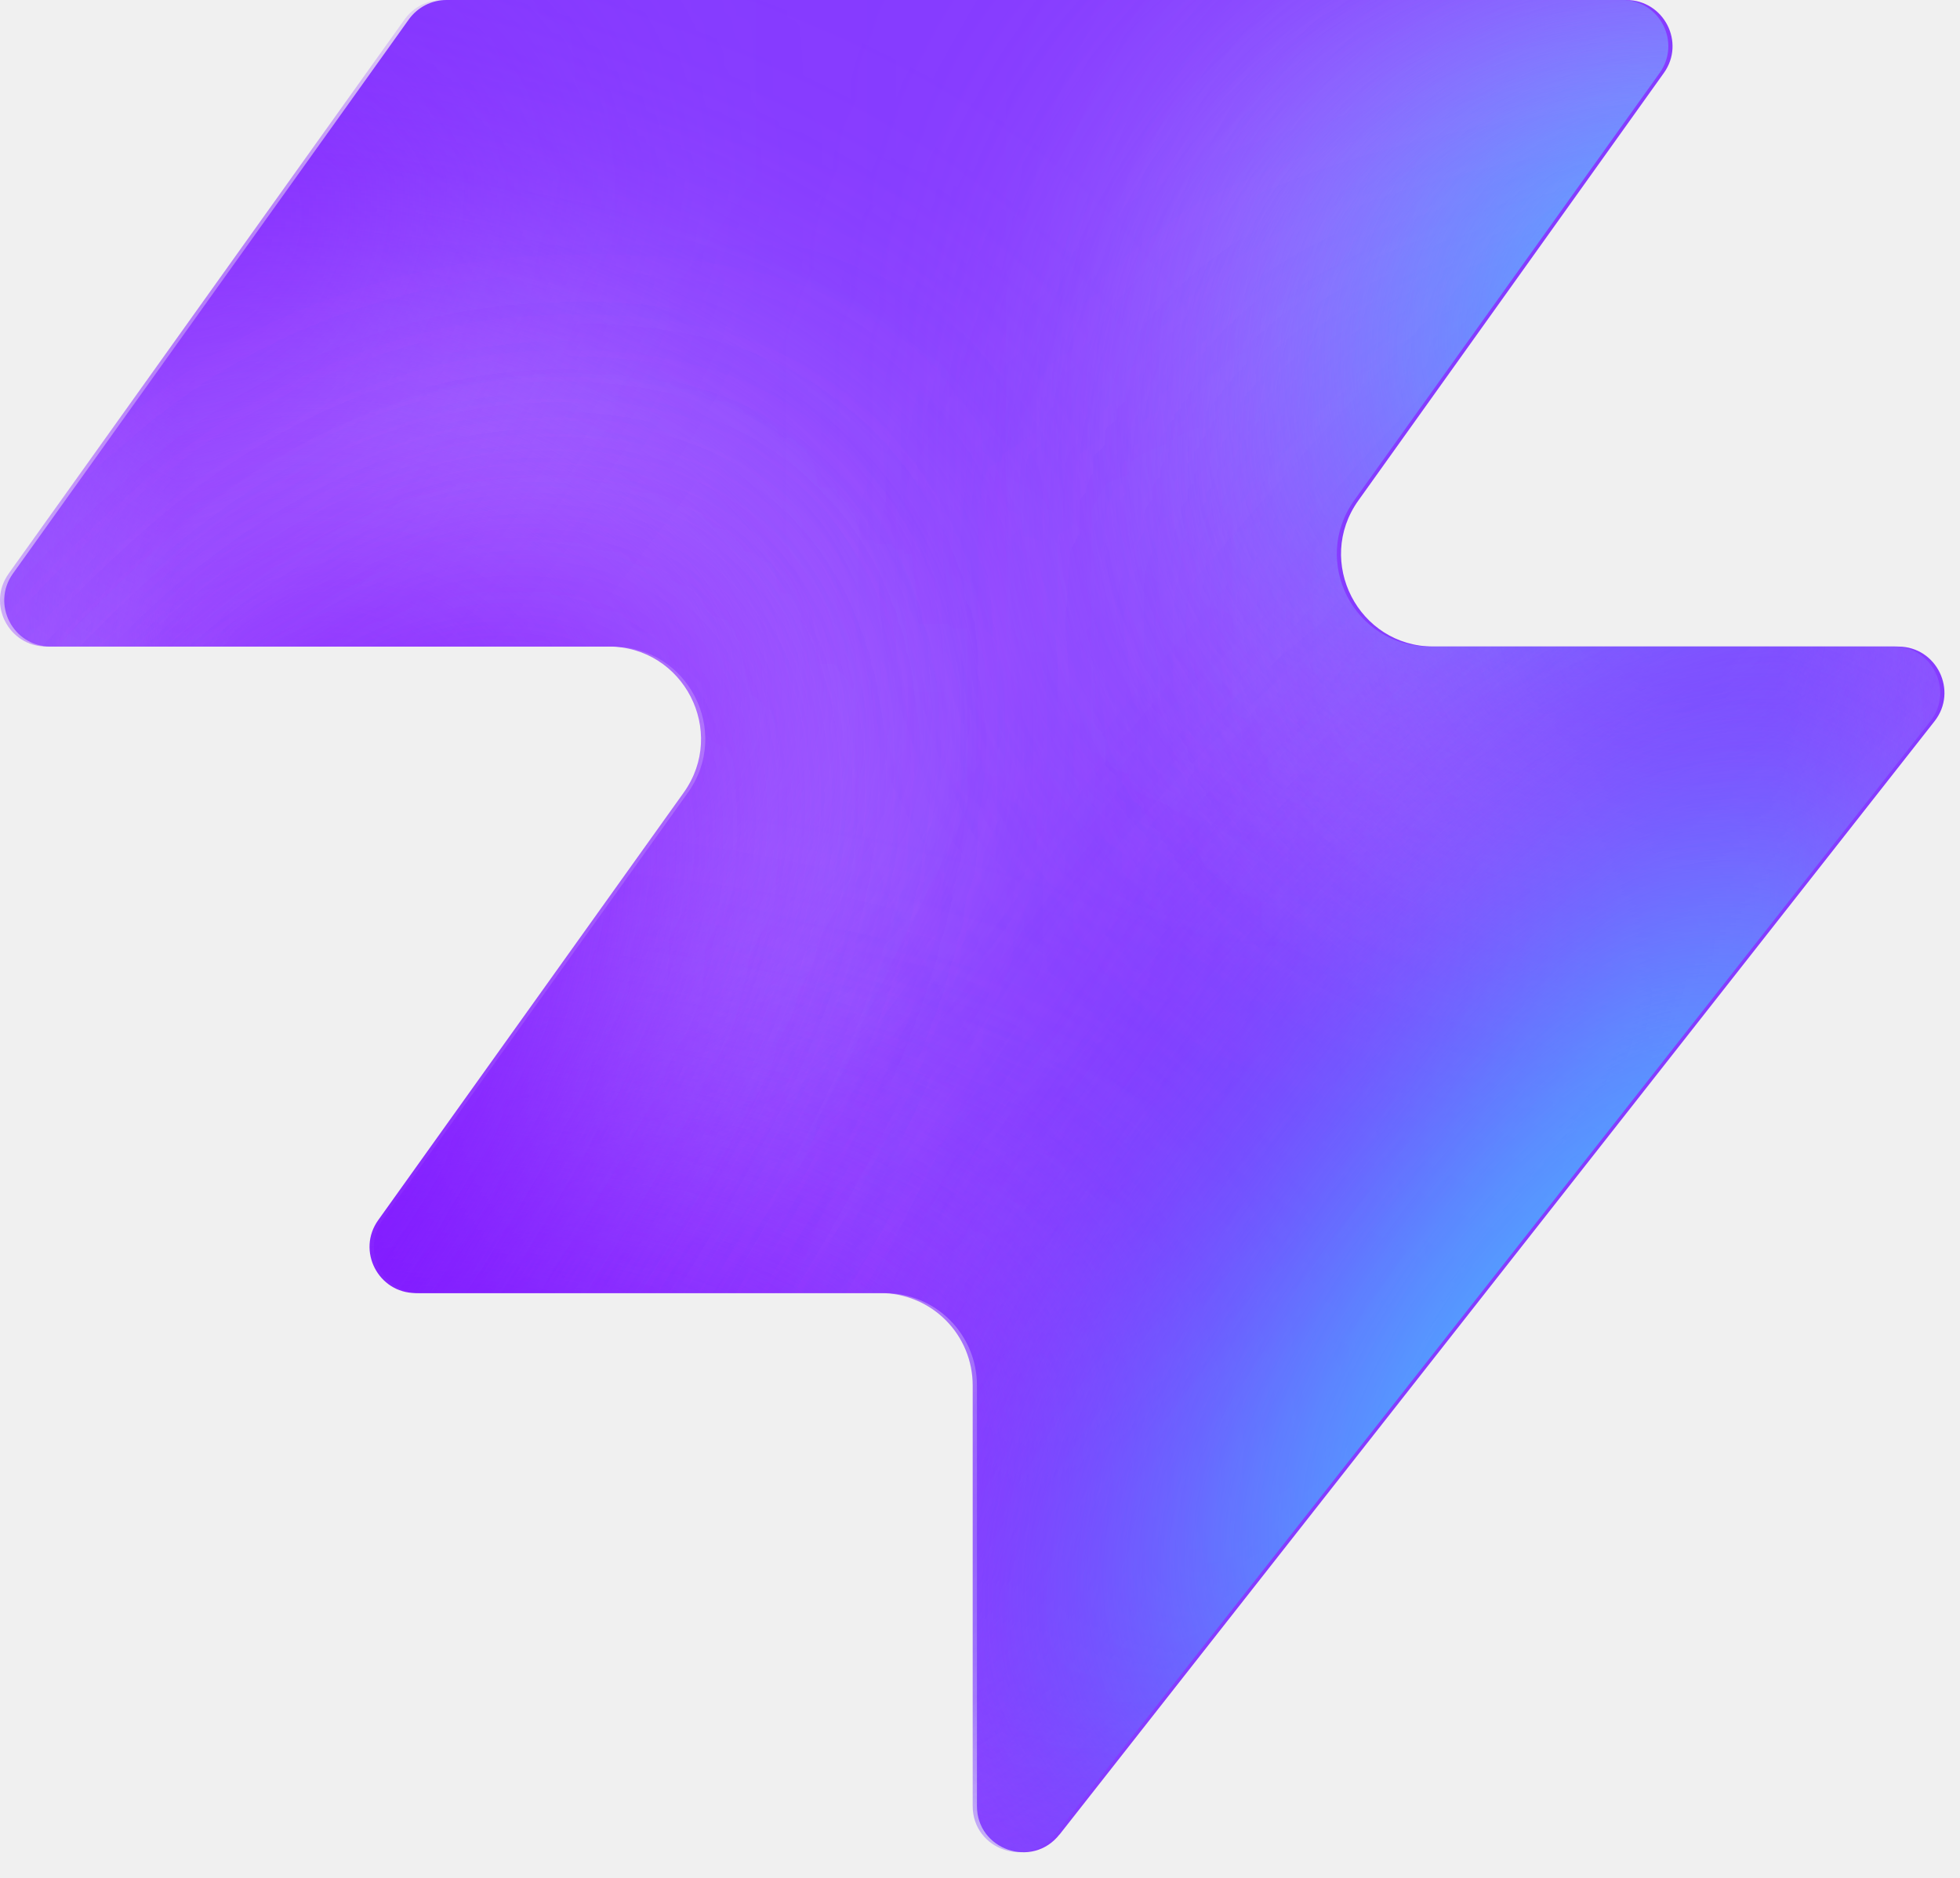
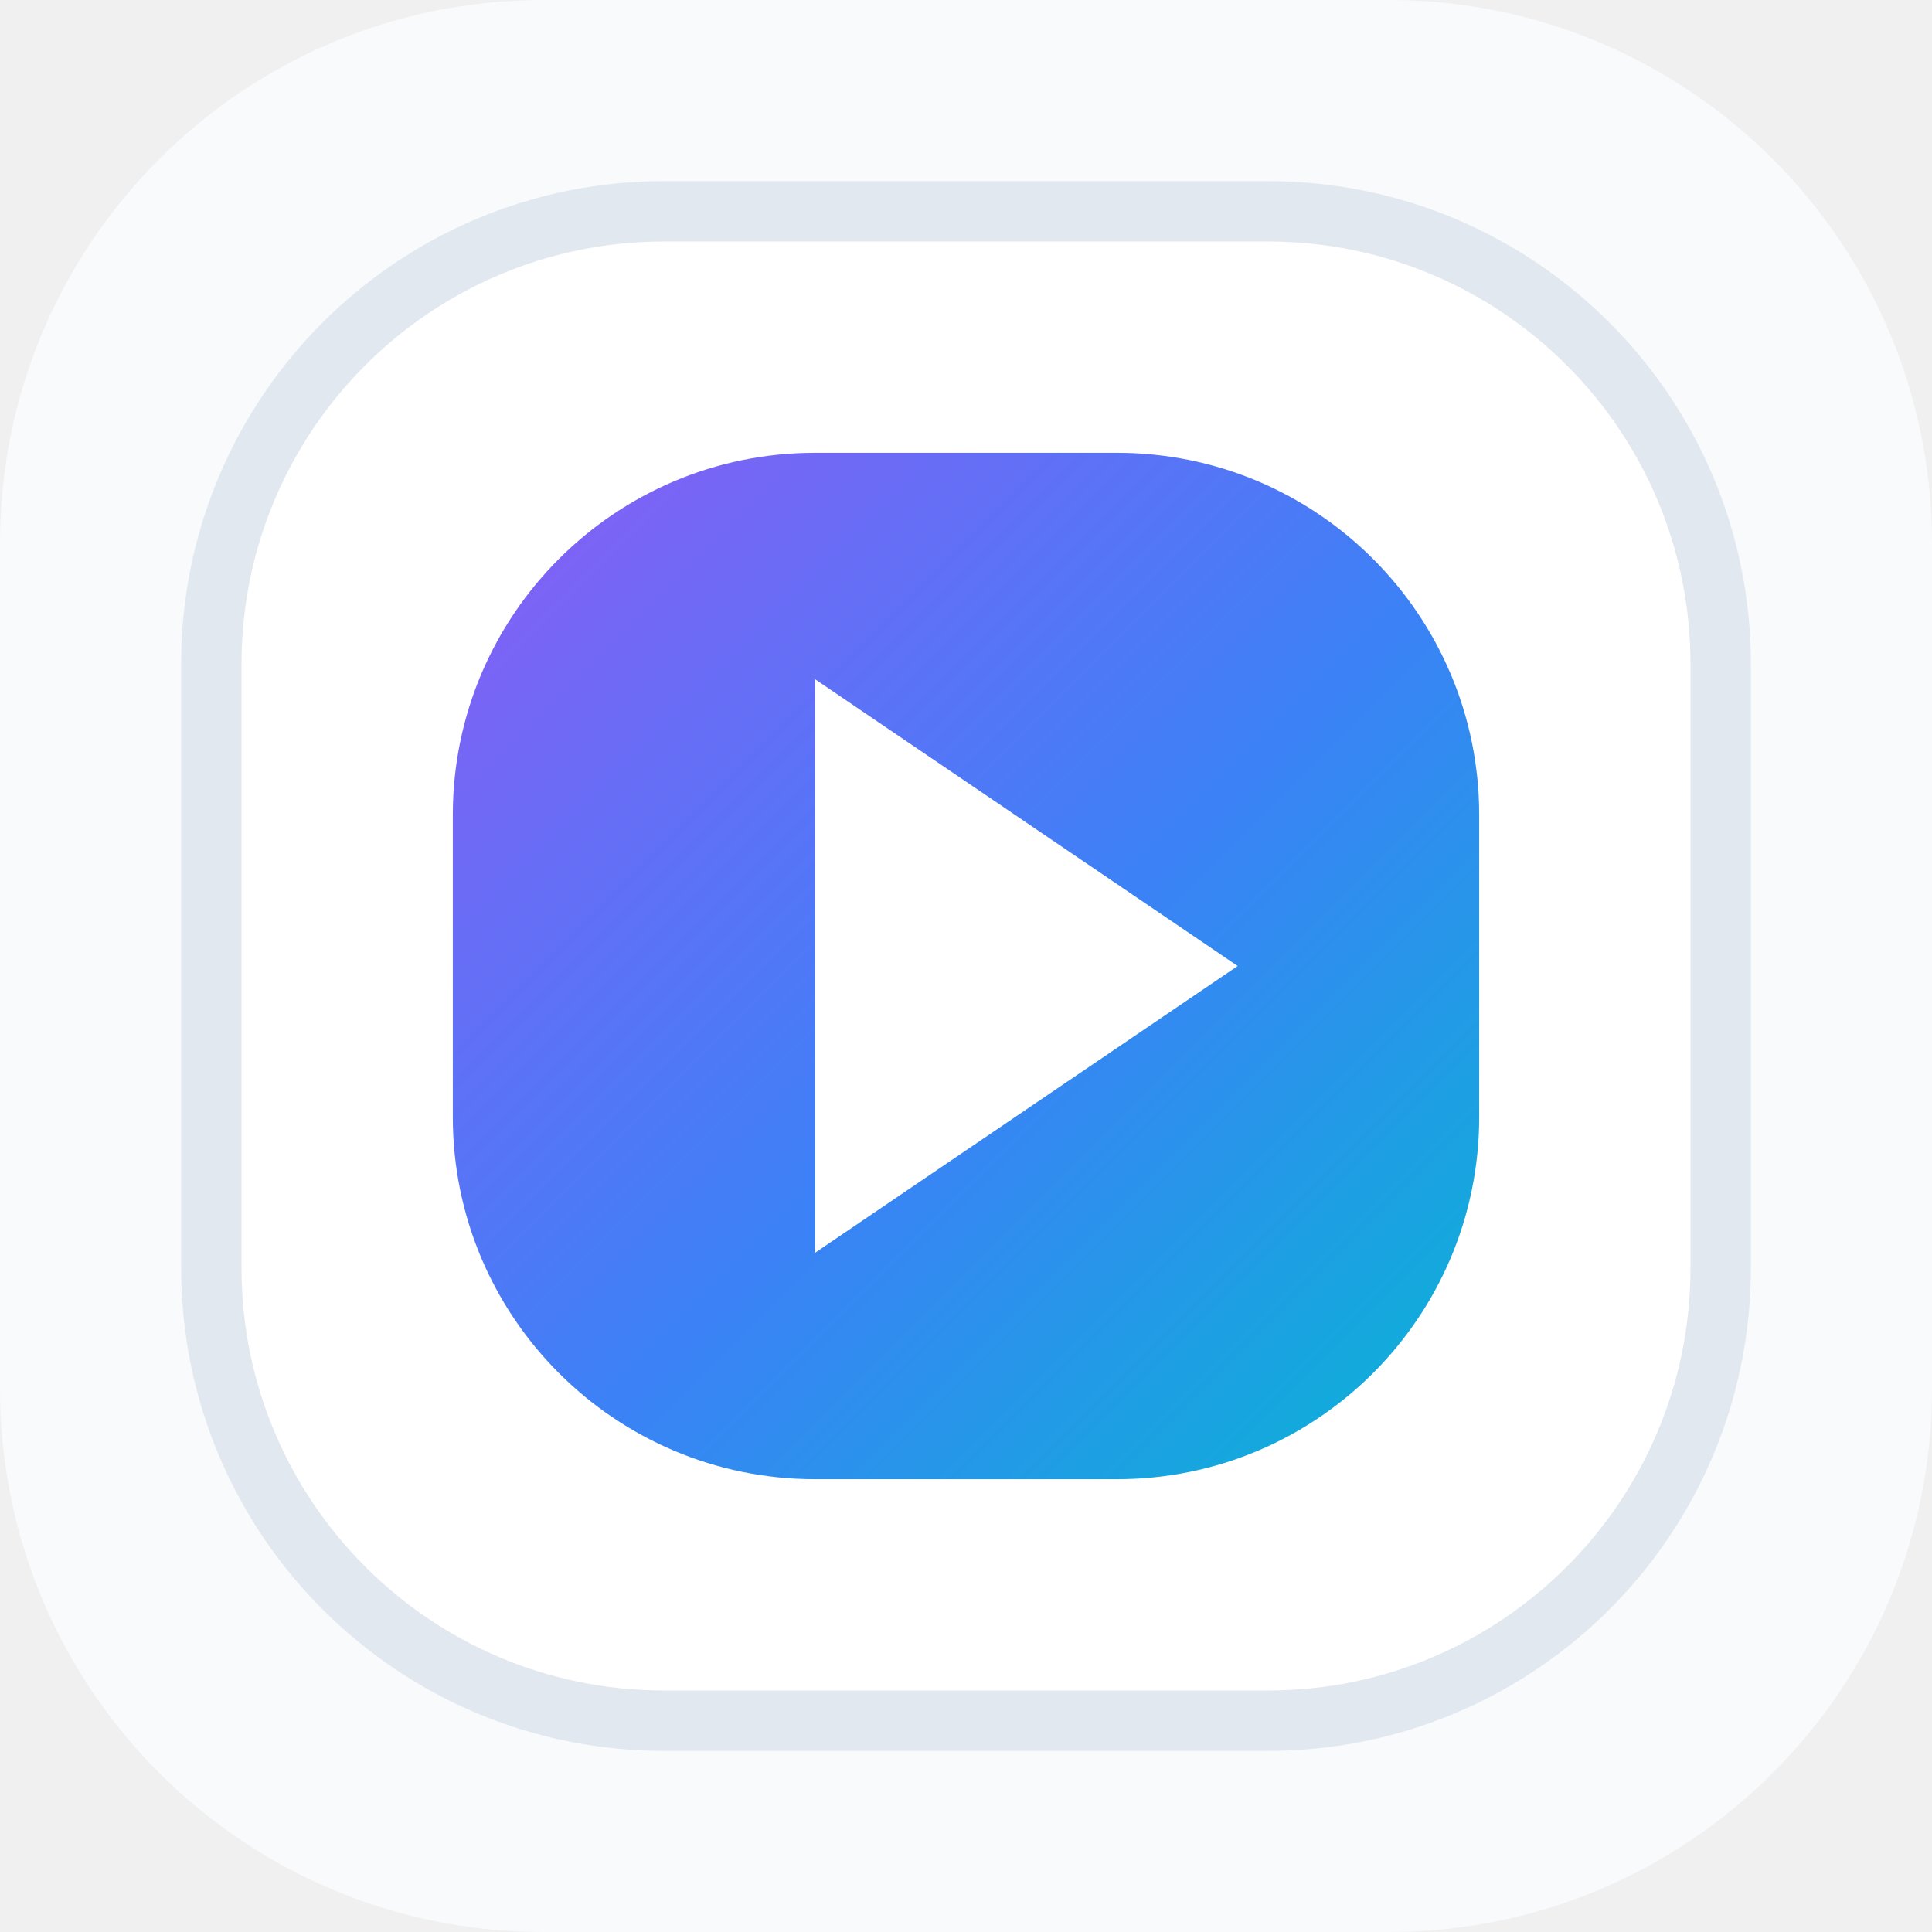
- <svg xmlns="http://www.w3.org/2000/svg" width="48" height="46" fill="none" viewBox="0 0 48 46">
-   <path fill="#863bff" d="M25.946 44.938c-.664.845-2.021.375-2.021-.698V33.937a2.26 2.26 0 0 0-2.262-2.262H10.287c-.92 0-1.456-1.04-.92-1.788l7.48-10.471c1.07-1.497 0-3.578-1.842-3.578H1.237c-.92 0-1.456-1.04-.92-1.788L10.013.474c.214-.297.556-.474.92-.474h28.894c.92 0 1.456 1.04.92 1.788l-7.48 10.471c-1.07 1.498 0 3.579 1.842 3.579h11.377c.943 0 1.473 1.088.89 1.83L25.947 44.94z" style="fill:#863bff;fill:color(display-p3 .525 .23 1);fill-opacity:1" />
-   <mask id="a" width="48" height="46" x="0" y="0" maskUnits="userSpaceOnUse" style="mask-type:alpha">
-     <path fill="#000" d="M25.842 44.938c-.664.844-2.021.375-2.021-.698V33.937a2.26 2.26 0 0 0-2.262-2.262H10.183c-.92 0-1.456-1.04-.92-1.788l7.48-10.471c1.07-1.498 0-3.579-1.842-3.579H1.133c-.92 0-1.456-1.04-.92-1.787L9.91.473c.214-.297.556-.474.92-.474h28.894c.92 0 1.456 1.04.92 1.788l-7.48 10.471c-1.07 1.498 0 3.578 1.842 3.578h11.377c.943 0 1.473 1.088.89 1.832L25.843 44.94z" style="fill:#000;fill-opacity:1" />
-   </mask>
-   <g mask="url(#a)">
-     <g filter="url(#b)">
-       <ellipse cx="5.508" cy="14.704" fill="#ede6ff" rx="5.508" ry="14.704" style="fill:#ede6ff;fill:color(display-p3 .927 .903 1);fill-opacity:1" transform="matrix(.00324 1 1 -.00324 -4.47 31.516)" />
-     </g>
-     <g filter="url(#c)">
-       <ellipse cx="10.399" cy="29.851" fill="#ede6ff" rx="10.399" ry="29.851" style="fill:#ede6ff;fill:color(display-p3 .927 .903 1);fill-opacity:1" transform="matrix(.00324 1 1 -.00324 -39.328 7.883)" />
-     </g>
-     <g filter="url(#d)">
-       <ellipse cx="5.508" cy="30.487" fill="#7e14ff" rx="5.508" ry="30.487" style="fill:#7e14ff;fill:color(display-p3 .492 .077 1);fill-opacity:1" transform="rotate(89.814 -25.913 -14.639)scale(1 -1)" />
-     </g>
-     <g filter="url(#e)">
-       <ellipse cx="5.508" cy="30.599" fill="#7e14ff" rx="5.508" ry="30.599" style="fill:#7e14ff;fill:color(display-p3 .492 .077 1);fill-opacity:1" transform="rotate(89.814 -32.644 -3.334)scale(1 -1)" />
-     </g>
-     <g filter="url(#f)">
-       <ellipse cx="5.508" cy="30.599" fill="#7e14ff" rx="5.508" ry="30.599" style="fill:#7e14ff;fill:color(display-p3 .492 .077 1);fill-opacity:1" transform="matrix(.00324 1 1 -.00324 -34.34 30.47)" />
-     </g>
-     <g filter="url(#g)">
-       <ellipse cx="14.072" cy="22.078" fill="#ede6ff" rx="14.072" ry="22.078" style="fill:#ede6ff;fill:color(display-p3 .927 .903 1);fill-opacity:1" transform="rotate(93.35 24.506 48.493)scale(-1 1)" />
-     </g>
-     <g filter="url(#h)">
-       <ellipse cx="3.47" cy="21.501" fill="#7e14ff" rx="3.47" ry="21.501" style="fill:#7e14ff;fill:color(display-p3 .492 .077 1);fill-opacity:1" transform="rotate(89.009 28.708 47.59)scale(-1 1)" />
-     </g>
-     <g filter="url(#i)">
-       <ellipse cx="3.47" cy="21.501" fill="#7e14ff" rx="3.47" ry="21.501" style="fill:#7e14ff;fill:color(display-p3 .492 .077 1);fill-opacity:1" transform="rotate(89.009 28.708 47.59)scale(-1 1)" />
-     </g>
-     <g filter="url(#j)">
-       <ellipse cx=".387" cy="8.972" fill="#7e14ff" rx="4.407" ry="29.108" style="fill:#7e14ff;fill:color(display-p3 .492 .077 1);fill-opacity:1" transform="rotate(39.51 .387 8.972)" />
-     </g>
-     <g filter="url(#k)">
-       <ellipse cx="47.523" cy="-6.092" fill="#7e14ff" rx="4.407" ry="29.108" style="fill:#7e14ff;fill:color(display-p3 .492 .077 1);fill-opacity:1" transform="rotate(37.892 47.523 -6.092)" />
-     </g>
-     <g filter="url(#l)">
-       <ellipse cx="41.412" cy="6.333" fill="#47bfff" rx="5.971" ry="9.665" style="fill:#47bfff;fill:color(display-p3 .28 .748 1);fill-opacity:1" transform="rotate(37.892 41.412 6.333)" />
-     </g>
-     <g filter="url(#m)">
-       <ellipse cx="-1.879" cy="38.332" fill="#7e14ff" rx="4.407" ry="29.108" style="fill:#7e14ff;fill:color(display-p3 .492 .077 1);fill-opacity:1" transform="rotate(37.892 -1.88 38.332)" />
-     </g>
-     <g filter="url(#n)">
-       <ellipse cx="-1.879" cy="38.332" fill="#7e14ff" rx="4.407" ry="29.108" style="fill:#7e14ff;fill:color(display-p3 .492 .077 1);fill-opacity:1" transform="rotate(37.892 -1.88 38.332)" />
-     </g>
-     <g filter="url(#o)">
-       <ellipse cx="35.651" cy="29.907" fill="#7e14ff" rx="4.407" ry="29.108" style="fill:#7e14ff;fill:color(display-p3 .492 .077 1);fill-opacity:1" transform="rotate(37.892 35.651 29.907)" />
-     </g>
-     <g filter="url(#p)">
-       <ellipse cx="38.418" cy="32.4" fill="#47bfff" rx="5.971" ry="15.297" style="fill:#47bfff;fill:color(display-p3 .28 .748 1);fill-opacity:1" transform="rotate(37.892 38.418 32.4)" />
-     </g>
-   </g>
+ <svg xmlns="http://www.w3.org/2000/svg" viewBox="0 0 64 64">
+   <rect width="64" height="64" rx="18" fill="#F8FAFC" />
+   <rect x="7" y="7" width="50" height="50" rx="15" fill="#FFFFFF" stroke="#E2E8F0" stroke-width="2" />
+   <rect x="15" y="15" width="34" height="34" rx="12" fill="url(#bg)" />
+   <path d="M27 22.5v19l14-9.5-14-9.5Z" fill="#FFFFFF" />
  <defs>
-     <filter id="b" width="60.045" height="41.654" x="-19.77" y="16.149" color-interpolation-filters="sRGB" filterUnits="userSpaceOnUse">
-       <feFlood flood-opacity="0" result="BackgroundImageFix" />
-       <feBlend in="SourceGraphic" in2="BackgroundImageFix" result="shape" />
-       <feGaussianBlur result="effect1_foregroundBlur_2002_17158" stdDeviation="7.659" />
-     </filter>
-     <filter id="c" width="90.34" height="51.437" x="-54.613" y="-7.533" color-interpolation-filters="sRGB" filterUnits="userSpaceOnUse">
-       <feFlood flood-opacity="0" result="BackgroundImageFix" />
-       <feBlend in="SourceGraphic" in2="BackgroundImageFix" result="shape" />
-       <feGaussianBlur result="effect1_foregroundBlur_2002_17158" stdDeviation="7.659" />
-     </filter>
-     <filter id="d" width="79.355" height="29.4" x="-49.64" y="2.03" color-interpolation-filters="sRGB" filterUnits="userSpaceOnUse">
-       <feFlood flood-opacity="0" result="BackgroundImageFix" />
-       <feBlend in="SourceGraphic" in2="BackgroundImageFix" result="shape" />
-       <feGaussianBlur result="effect1_foregroundBlur_2002_17158" stdDeviation="4.596" />
-     </filter>
-     <filter id="e" width="79.579" height="29.4" x="-45.045" y="20.029" color-interpolation-filters="sRGB" filterUnits="userSpaceOnUse">
-       <feFlood flood-opacity="0" result="BackgroundImageFix" />
-       <feBlend in="SourceGraphic" in2="BackgroundImageFix" result="shape" />
-       <feGaussianBlur result="effect1_foregroundBlur_2002_17158" stdDeviation="4.596" />
-     </filter>
-     <filter id="f" width="79.579" height="29.4" x="-43.513" y="21.178" color-interpolation-filters="sRGB" filterUnits="userSpaceOnUse">
-       <feFlood flood-opacity="0" result="BackgroundImageFix" />
-       <feBlend in="SourceGraphic" in2="BackgroundImageFix" result="shape" />
-       <feGaussianBlur result="effect1_foregroundBlur_2002_17158" stdDeviation="4.596" />
-     </filter>
-     <filter id="g" width="74.749" height="58.852" x="15.756" y="-17.901" color-interpolation-filters="sRGB" filterUnits="userSpaceOnUse">
-       <feFlood flood-opacity="0" result="BackgroundImageFix" />
-       <feBlend in="SourceGraphic" in2="BackgroundImageFix" result="shape" />
-       <feGaussianBlur result="effect1_foregroundBlur_2002_17158" stdDeviation="7.659" />
-     </filter>
-     <filter id="h" width="61.377" height="25.362" x="23.548" y="2.284" color-interpolation-filters="sRGB" filterUnits="userSpaceOnUse">
-       <feFlood flood-opacity="0" result="BackgroundImageFix" />
-       <feBlend in="SourceGraphic" in2="BackgroundImageFix" result="shape" />
-       <feGaussianBlur result="effect1_foregroundBlur_2002_17158" stdDeviation="4.596" />
-     </filter>
-     <filter id="i" width="61.377" height="25.362" x="23.548" y="2.284" color-interpolation-filters="sRGB" filterUnits="userSpaceOnUse">
-       <feFlood flood-opacity="0" result="BackgroundImageFix" />
-       <feBlend in="SourceGraphic" in2="BackgroundImageFix" result="shape" />
-       <feGaussianBlur result="effect1_foregroundBlur_2002_17158" stdDeviation="4.596" />
-     </filter>
-     <filter id="j" width="56.045" height="63.649" x="-27.636" y="-22.853" color-interpolation-filters="sRGB" filterUnits="userSpaceOnUse">
-       <feFlood flood-opacity="0" result="BackgroundImageFix" />
-       <feBlend in="SourceGraphic" in2="BackgroundImageFix" result="shape" />
-       <feGaussianBlur result="effect1_foregroundBlur_2002_17158" stdDeviation="4.596" />
-     </filter>
-     <filter id="k" width="54.814" height="64.646" x="20.116" y="-38.415" color-interpolation-filters="sRGB" filterUnits="userSpaceOnUse">
-       <feFlood flood-opacity="0" result="BackgroundImageFix" />
-       <feBlend in="SourceGraphic" in2="BackgroundImageFix" result="shape" />
-       <feGaussianBlur result="effect1_foregroundBlur_2002_17158" stdDeviation="4.596" />
-     </filter>
-     <filter id="l" width="33.541" height="35.313" x="24.641" y="-11.323" color-interpolation-filters="sRGB" filterUnits="userSpaceOnUse">
-       <feFlood flood-opacity="0" result="BackgroundImageFix" />
-       <feBlend in="SourceGraphic" in2="BackgroundImageFix" result="shape" />
-       <feGaussianBlur result="effect1_foregroundBlur_2002_17158" stdDeviation="4.596" />
-     </filter>
-     <filter id="m" width="54.814" height="64.646" x="-29.286" y="6.009" color-interpolation-filters="sRGB" filterUnits="userSpaceOnUse">
-       <feFlood flood-opacity="0" result="BackgroundImageFix" />
-       <feBlend in="SourceGraphic" in2="BackgroundImageFix" result="shape" />
-       <feGaussianBlur result="effect1_foregroundBlur_2002_17158" stdDeviation="4.596" />
-     </filter>
-     <filter id="n" width="54.814" height="64.646" x="-29.286" y="6.009" color-interpolation-filters="sRGB" filterUnits="userSpaceOnUse">
-       <feFlood flood-opacity="0" result="BackgroundImageFix" />
-       <feBlend in="SourceGraphic" in2="BackgroundImageFix" result="shape" />
-       <feGaussianBlur result="effect1_foregroundBlur_2002_17158" stdDeviation="4.596" />
-     </filter>
-     <filter id="o" width="54.814" height="64.646" x="8.244" y="-2.416" color-interpolation-filters="sRGB" filterUnits="userSpaceOnUse">
-       <feFlood flood-opacity="0" result="BackgroundImageFix" />
-       <feBlend in="SourceGraphic" in2="BackgroundImageFix" result="shape" />
-       <feGaussianBlur result="effect1_foregroundBlur_2002_17158" stdDeviation="4.596" />
-     </filter>
-     <filter id="p" width="39.409" height="43.623" x="18.713" y="10.588" color-interpolation-filters="sRGB" filterUnits="userSpaceOnUse">
-       <feFlood flood-opacity="0" result="BackgroundImageFix" />
-       <feBlend in="SourceGraphic" in2="BackgroundImageFix" result="shape" />
-       <feGaussianBlur result="effect1_foregroundBlur_2002_17158" stdDeviation="4.596" />
-     </filter>
+     <linearGradient id="bg" x1="15" y1="15" x2="49" y2="49" gradientUnits="userSpaceOnUse">
+       <stop offset="0" stop-color="#8B5CF6" />
+       <stop offset="0.55" stop-color="#3B82F6" />
+       <stop offset="1" stop-color="#06B6D4" />
+     </linearGradient>
  </defs>
</svg>
